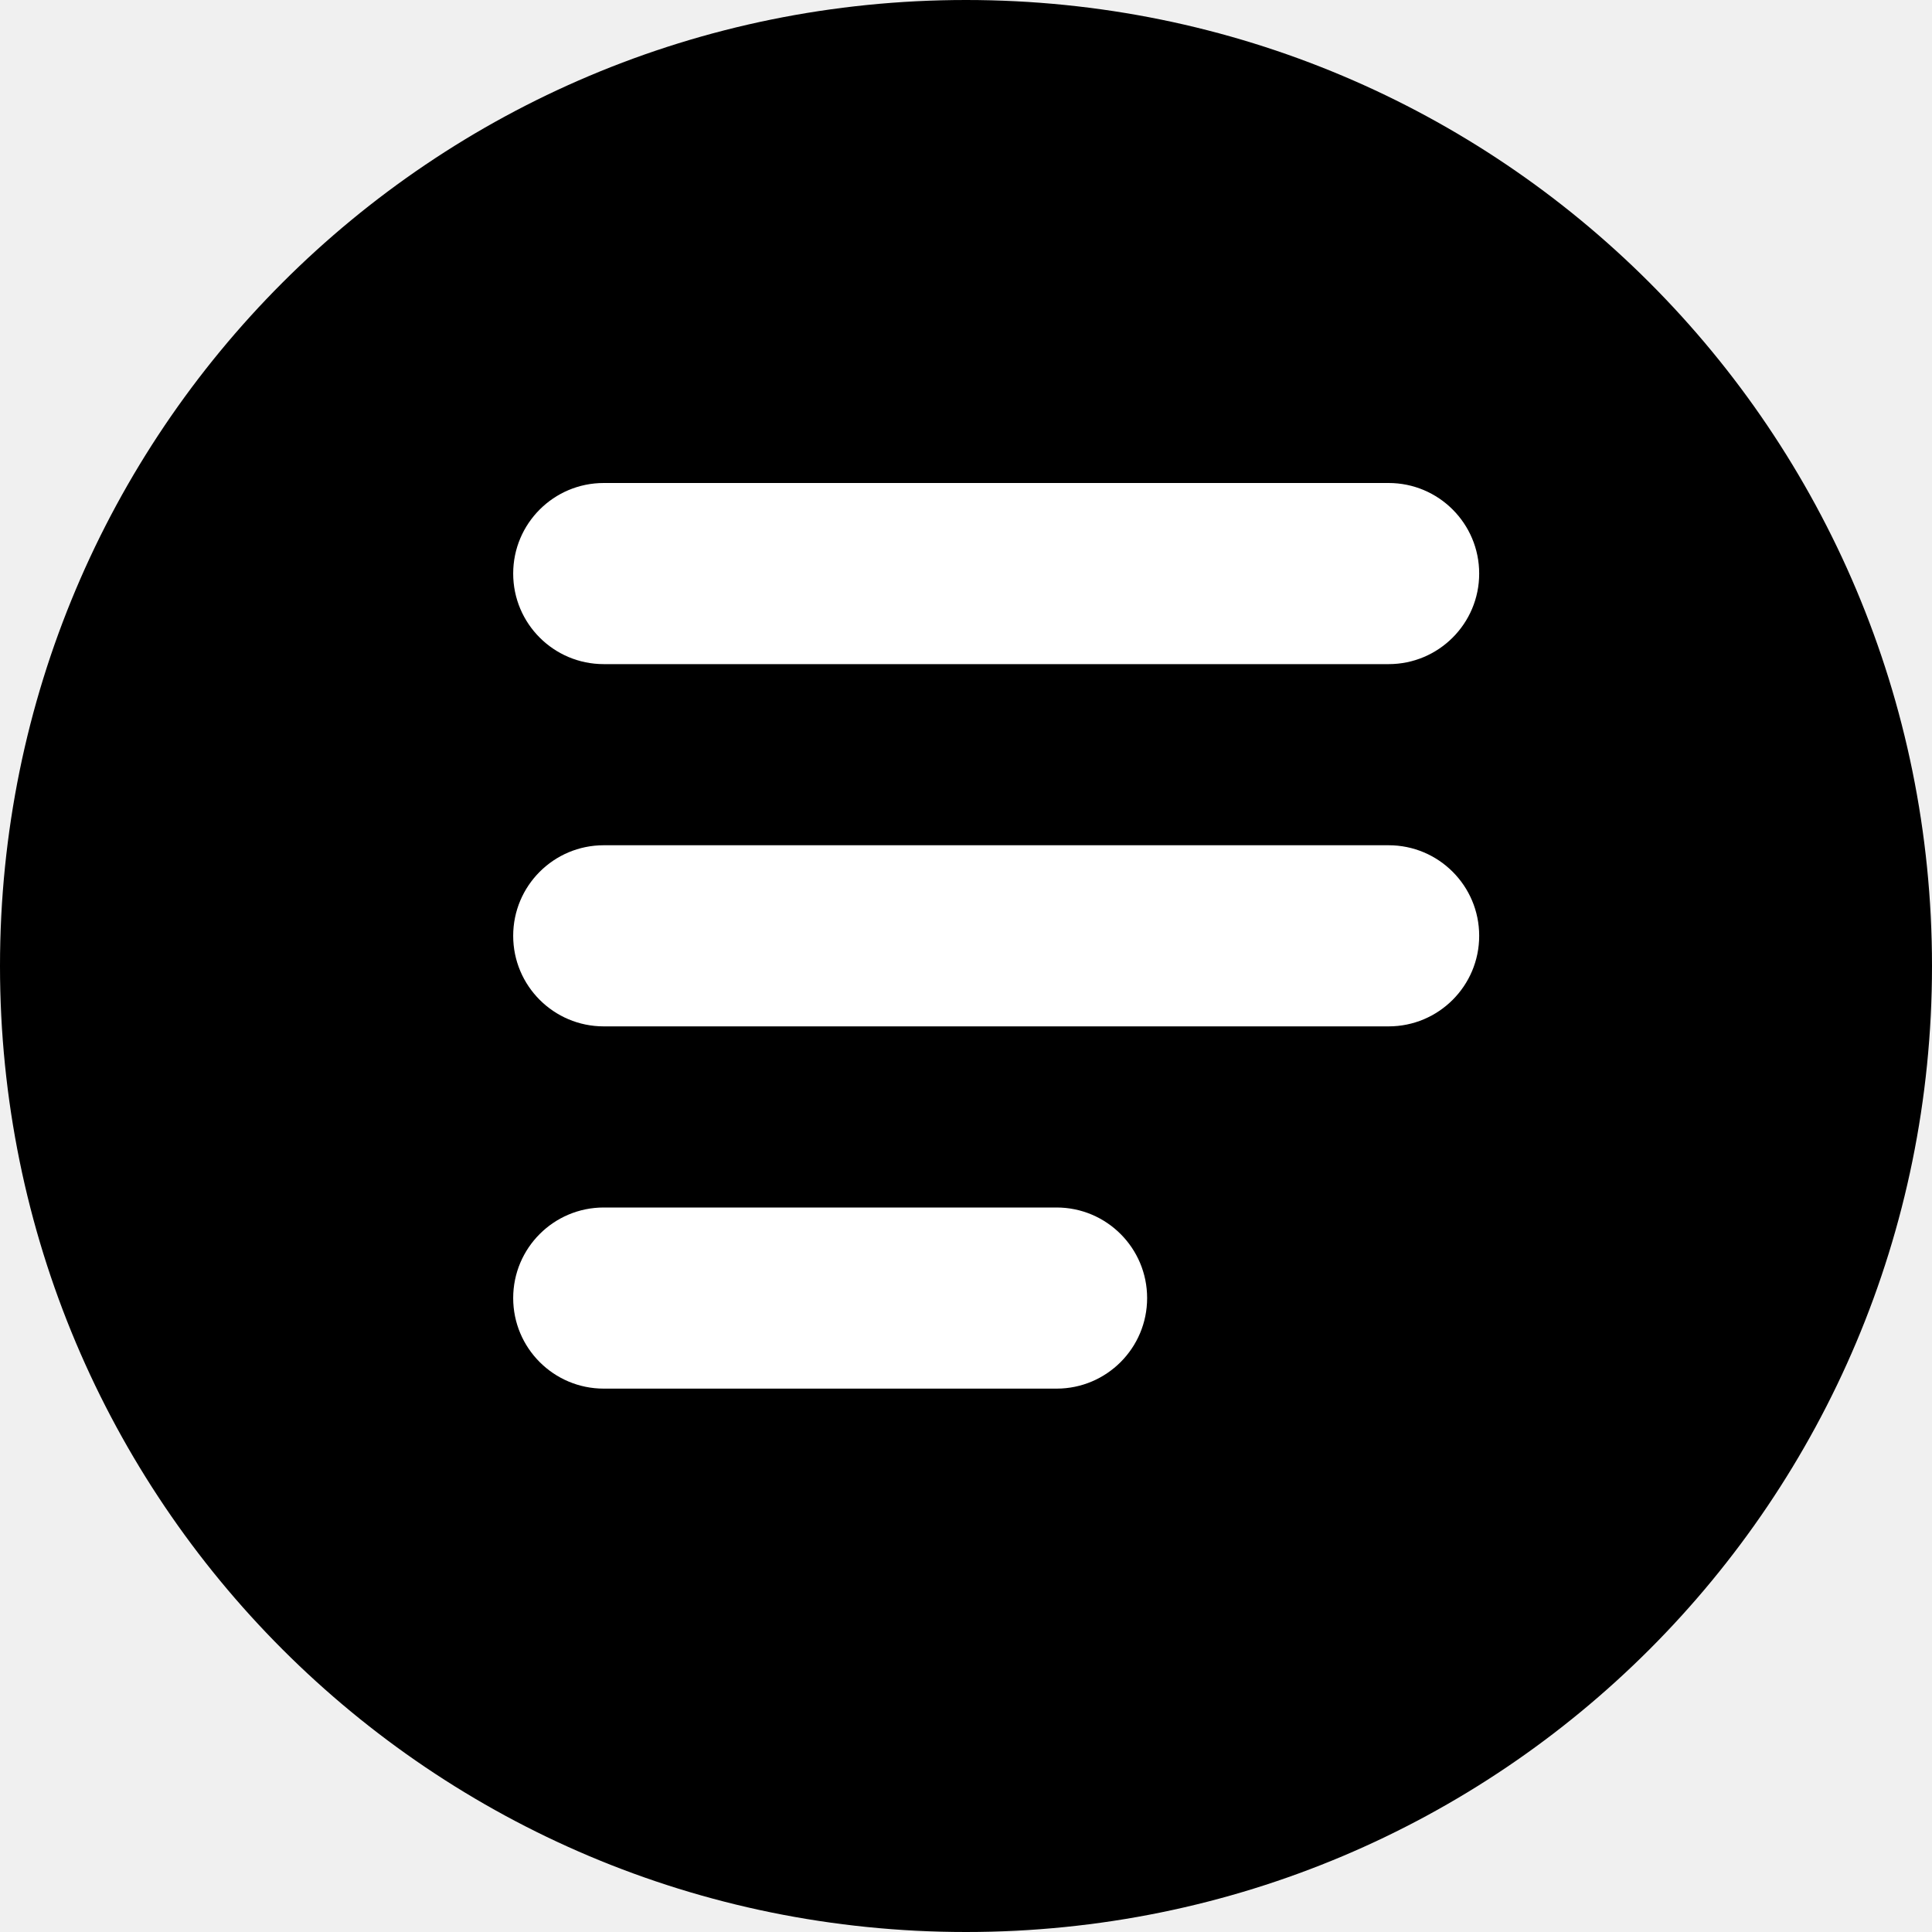
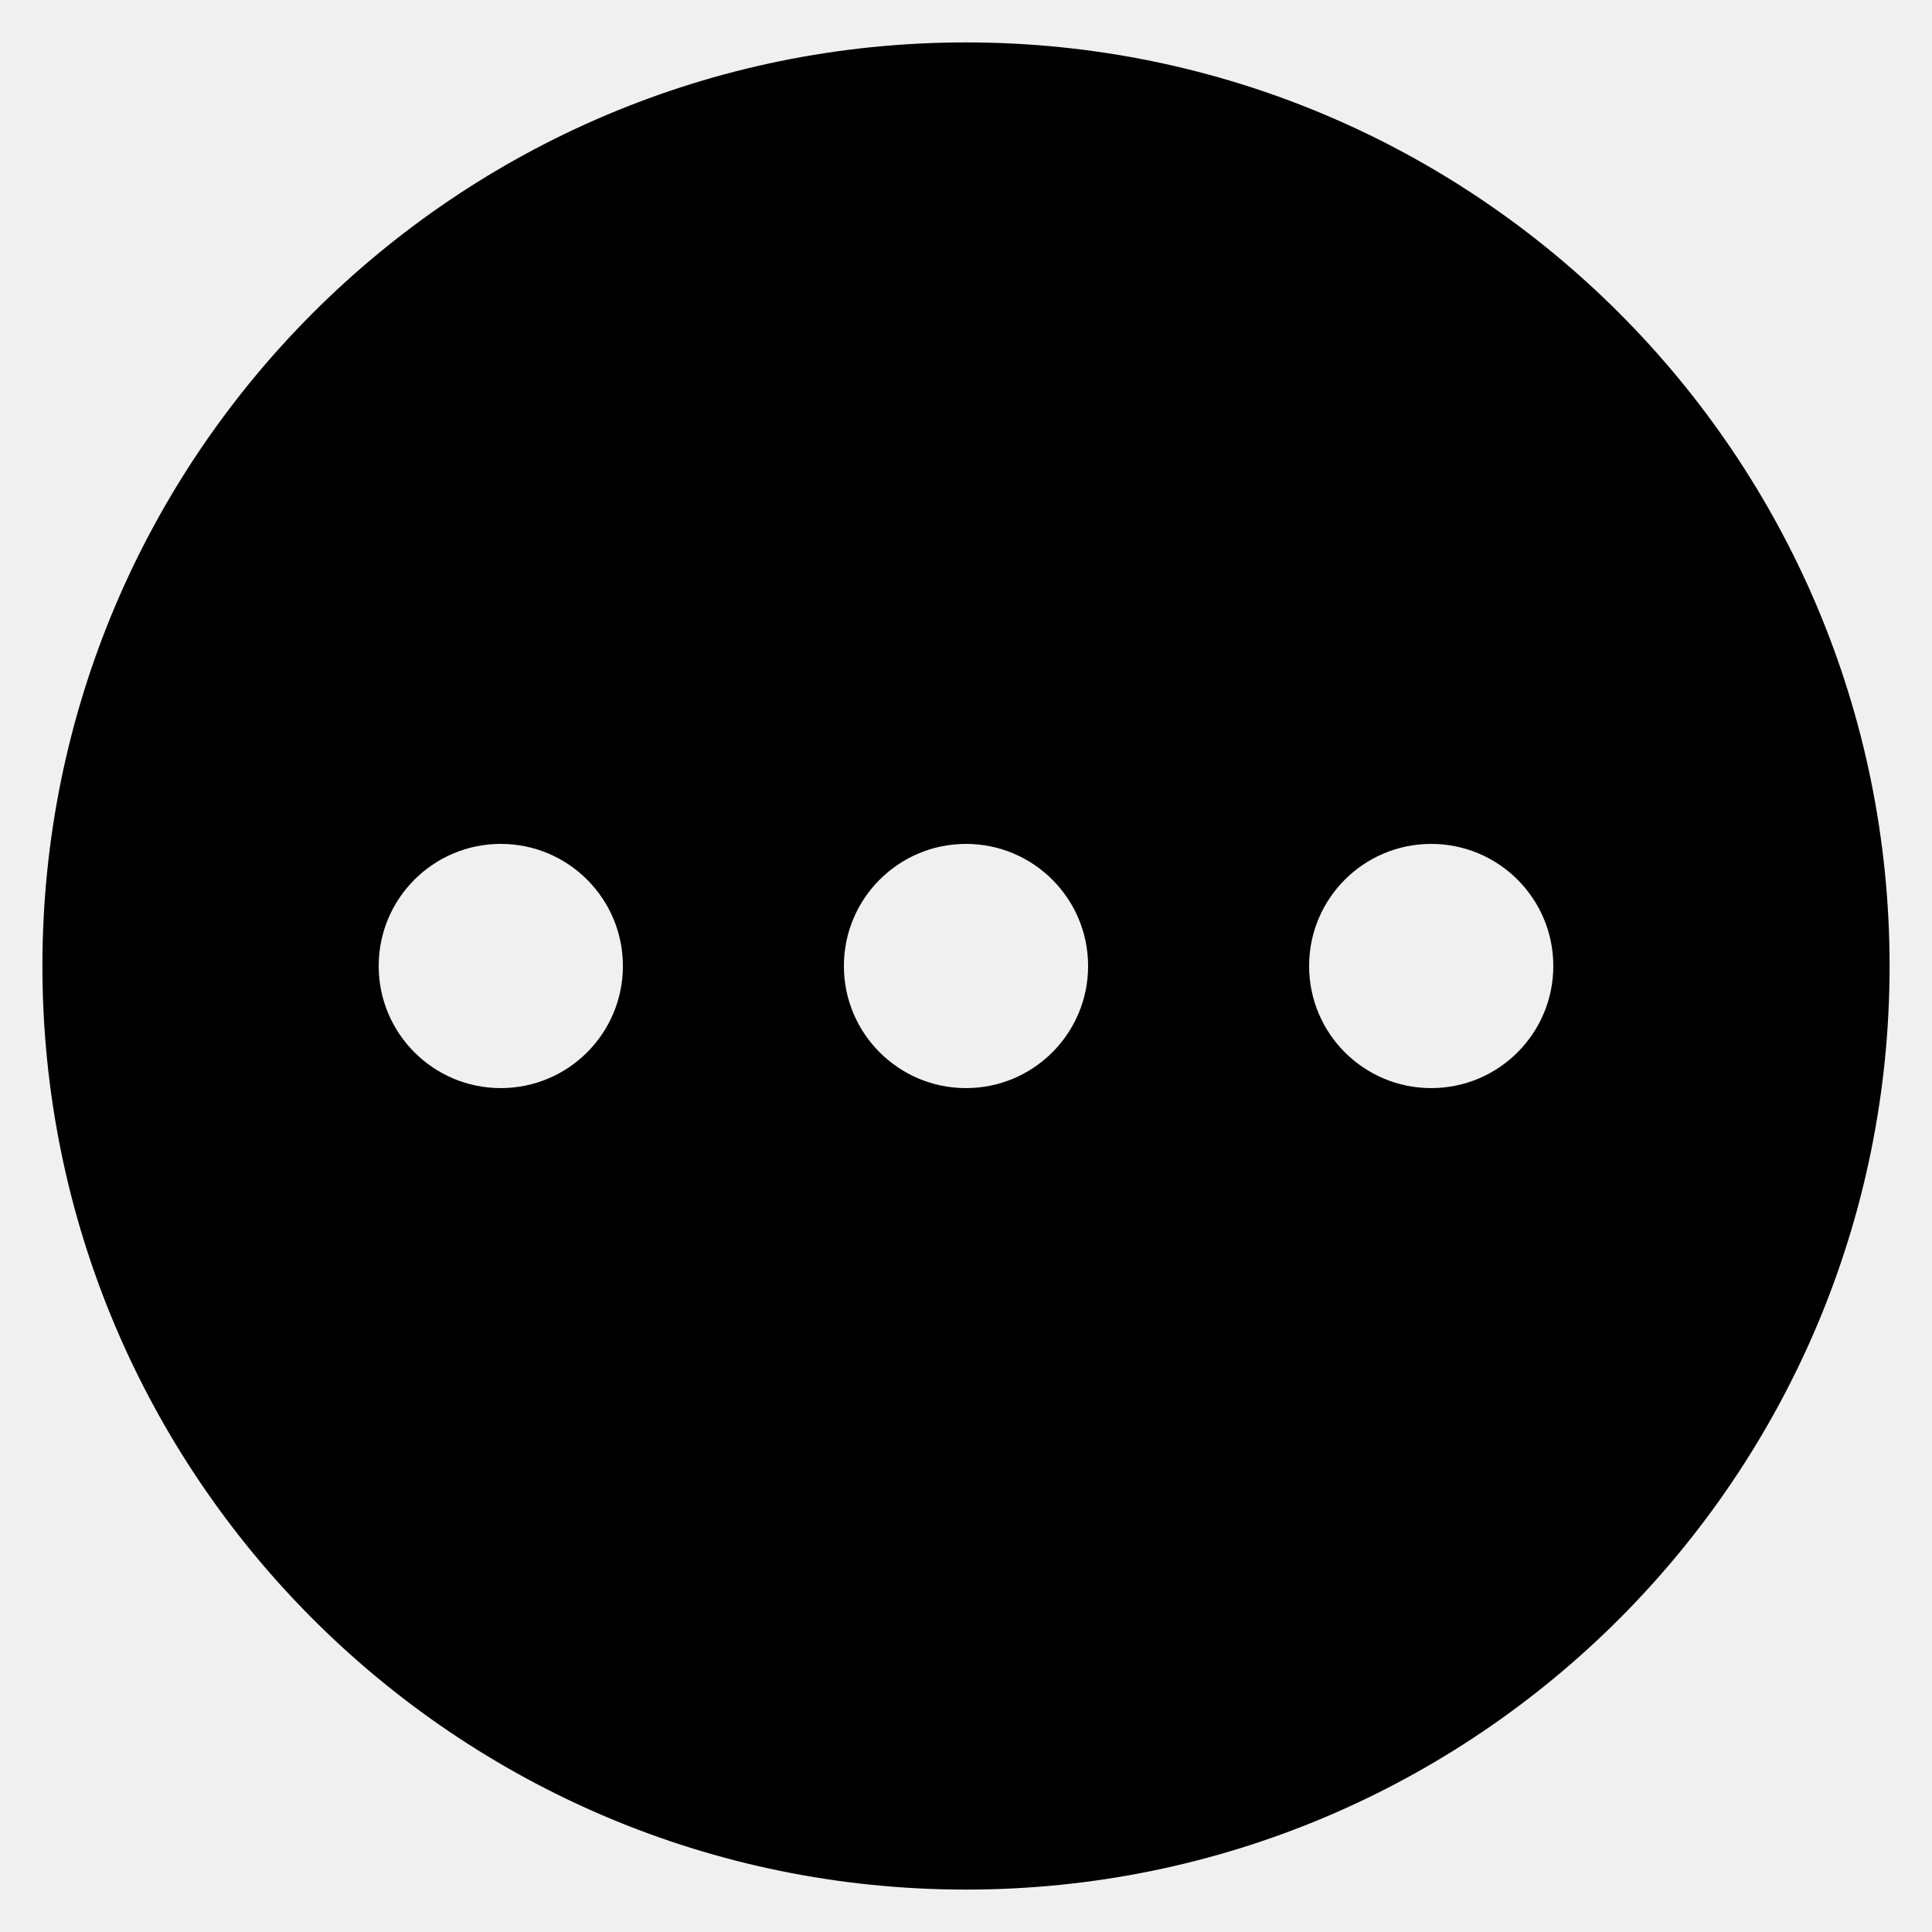
- <svg xmlns="http://www.w3.org/2000/svg" width="64px" height="64px" viewBox="0 0 64 64" version="1.1">
-   <g stroke="none" stroke-width="1" fill="none" fill-rule="evenodd">
-     <g>
-       <path d="M32,0 C14.293,0 0,14.293 0,32 C0,49.707 14.293,64 32,64 C49.707,64 64,49.707 64,32 C64,14.293 49.707,0 32,0" fill="currentColor" fill-rule="nonzero" />
-       <rect fill="#FFFFFF" x="17" y="40" width="21" height="6" rx="3" />
-       <rect fill="#FFFFFF" x="17" y="28" width="32" height="6" rx="3" />
-       <rect fill="#FFFFFF" x="17" y="16" width="32" height="6" rx="3" />
-     </g>
-   </g>
+ <svg xmlns="http://www.w3.org/2000/svg" t="1765876277641" class="icon" viewBox="0 0 1024 1024" version="1.1" p-id="963" width="200" height="200">
+   <path d="M512 22.478c-270.356 0-489.522 219.166-489.522 489.522s219.166 489.522 489.522 489.522 489.522-219.166 489.522-489.522-219.166-489.522-489.522-489.522zM265.431 576.717c-35.745 0-64.717-28.972-64.717-64.717s28.972-64.717 64.717-64.717c35.735 0 64.717 28.972 64.717 64.717s-28.982 64.717-64.717 64.717z m246.569 0c-35.745 0-64.717-28.972-64.717-64.717s28.972-64.717 64.717-64.717c35.735 0 64.717 28.972 64.717 64.717s-28.982 64.717-64.717 64.717z m246.569 0c-35.745 0-64.717-28.972-64.717-64.717s28.972-64.717 64.717-64.717c35.735 0 64.717 28.972 64.717 64.717s-28.972 64.717-64.717 64.717z" p-id="964" />
</svg>
